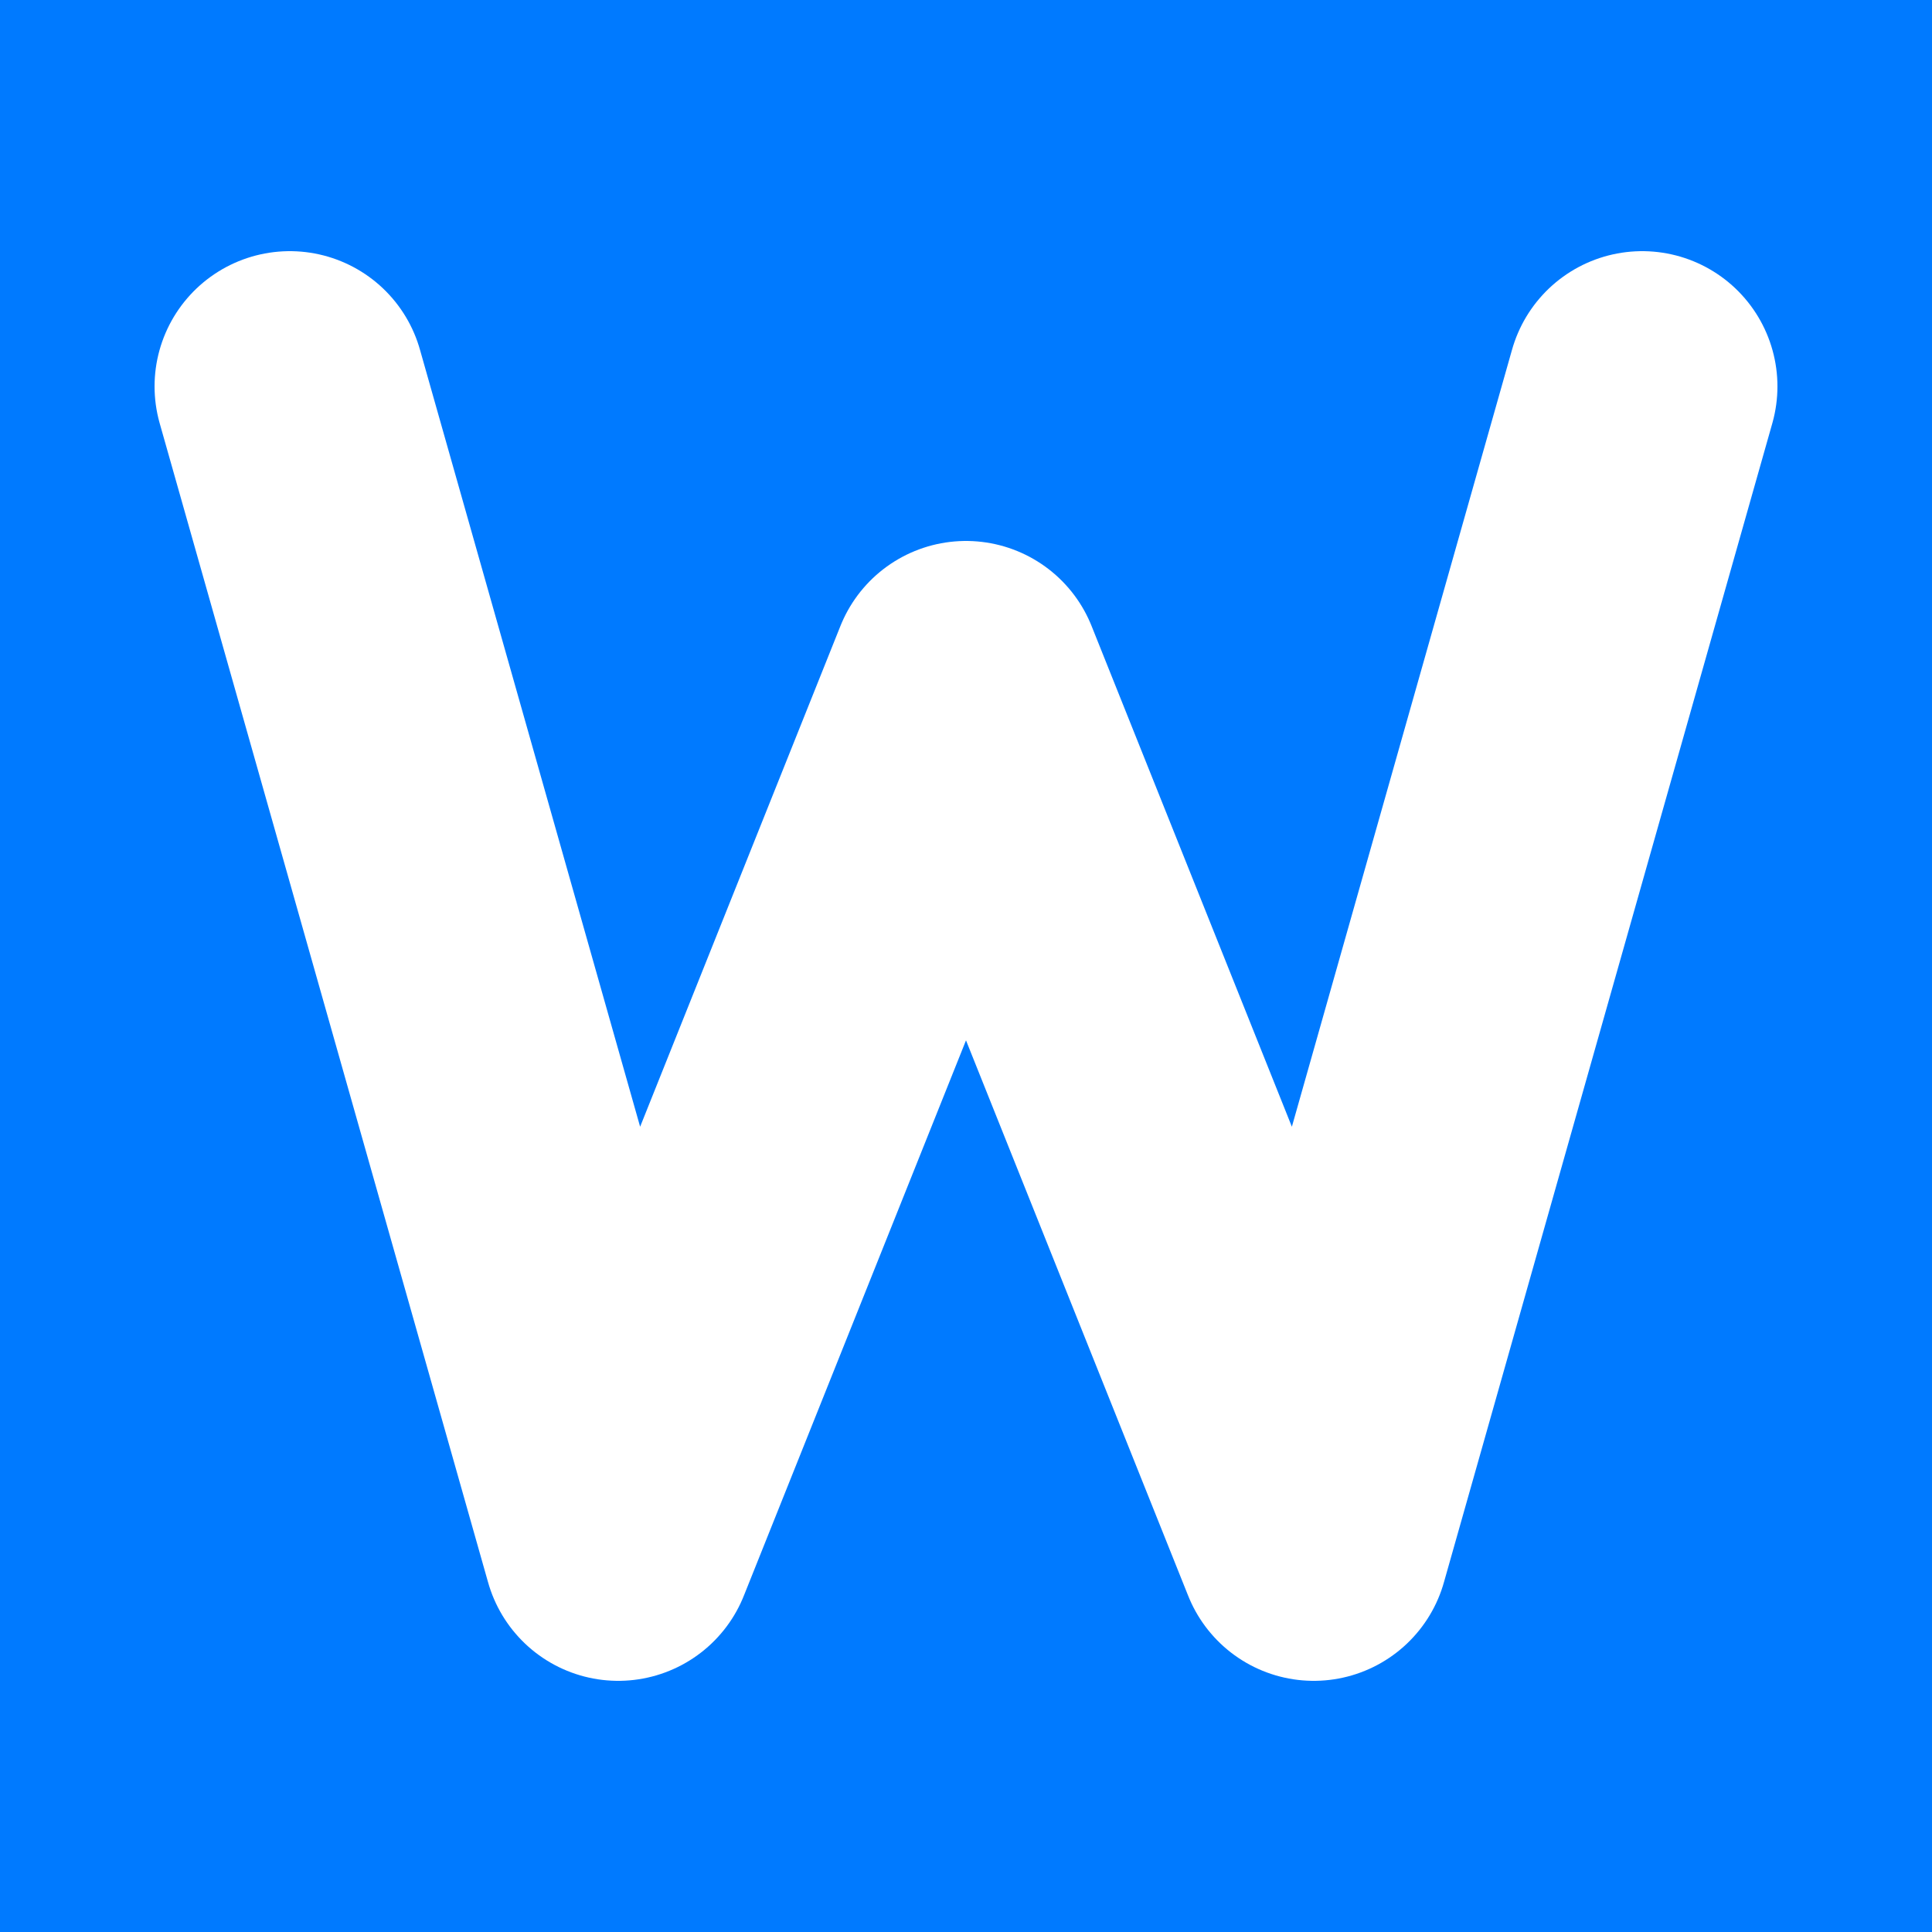
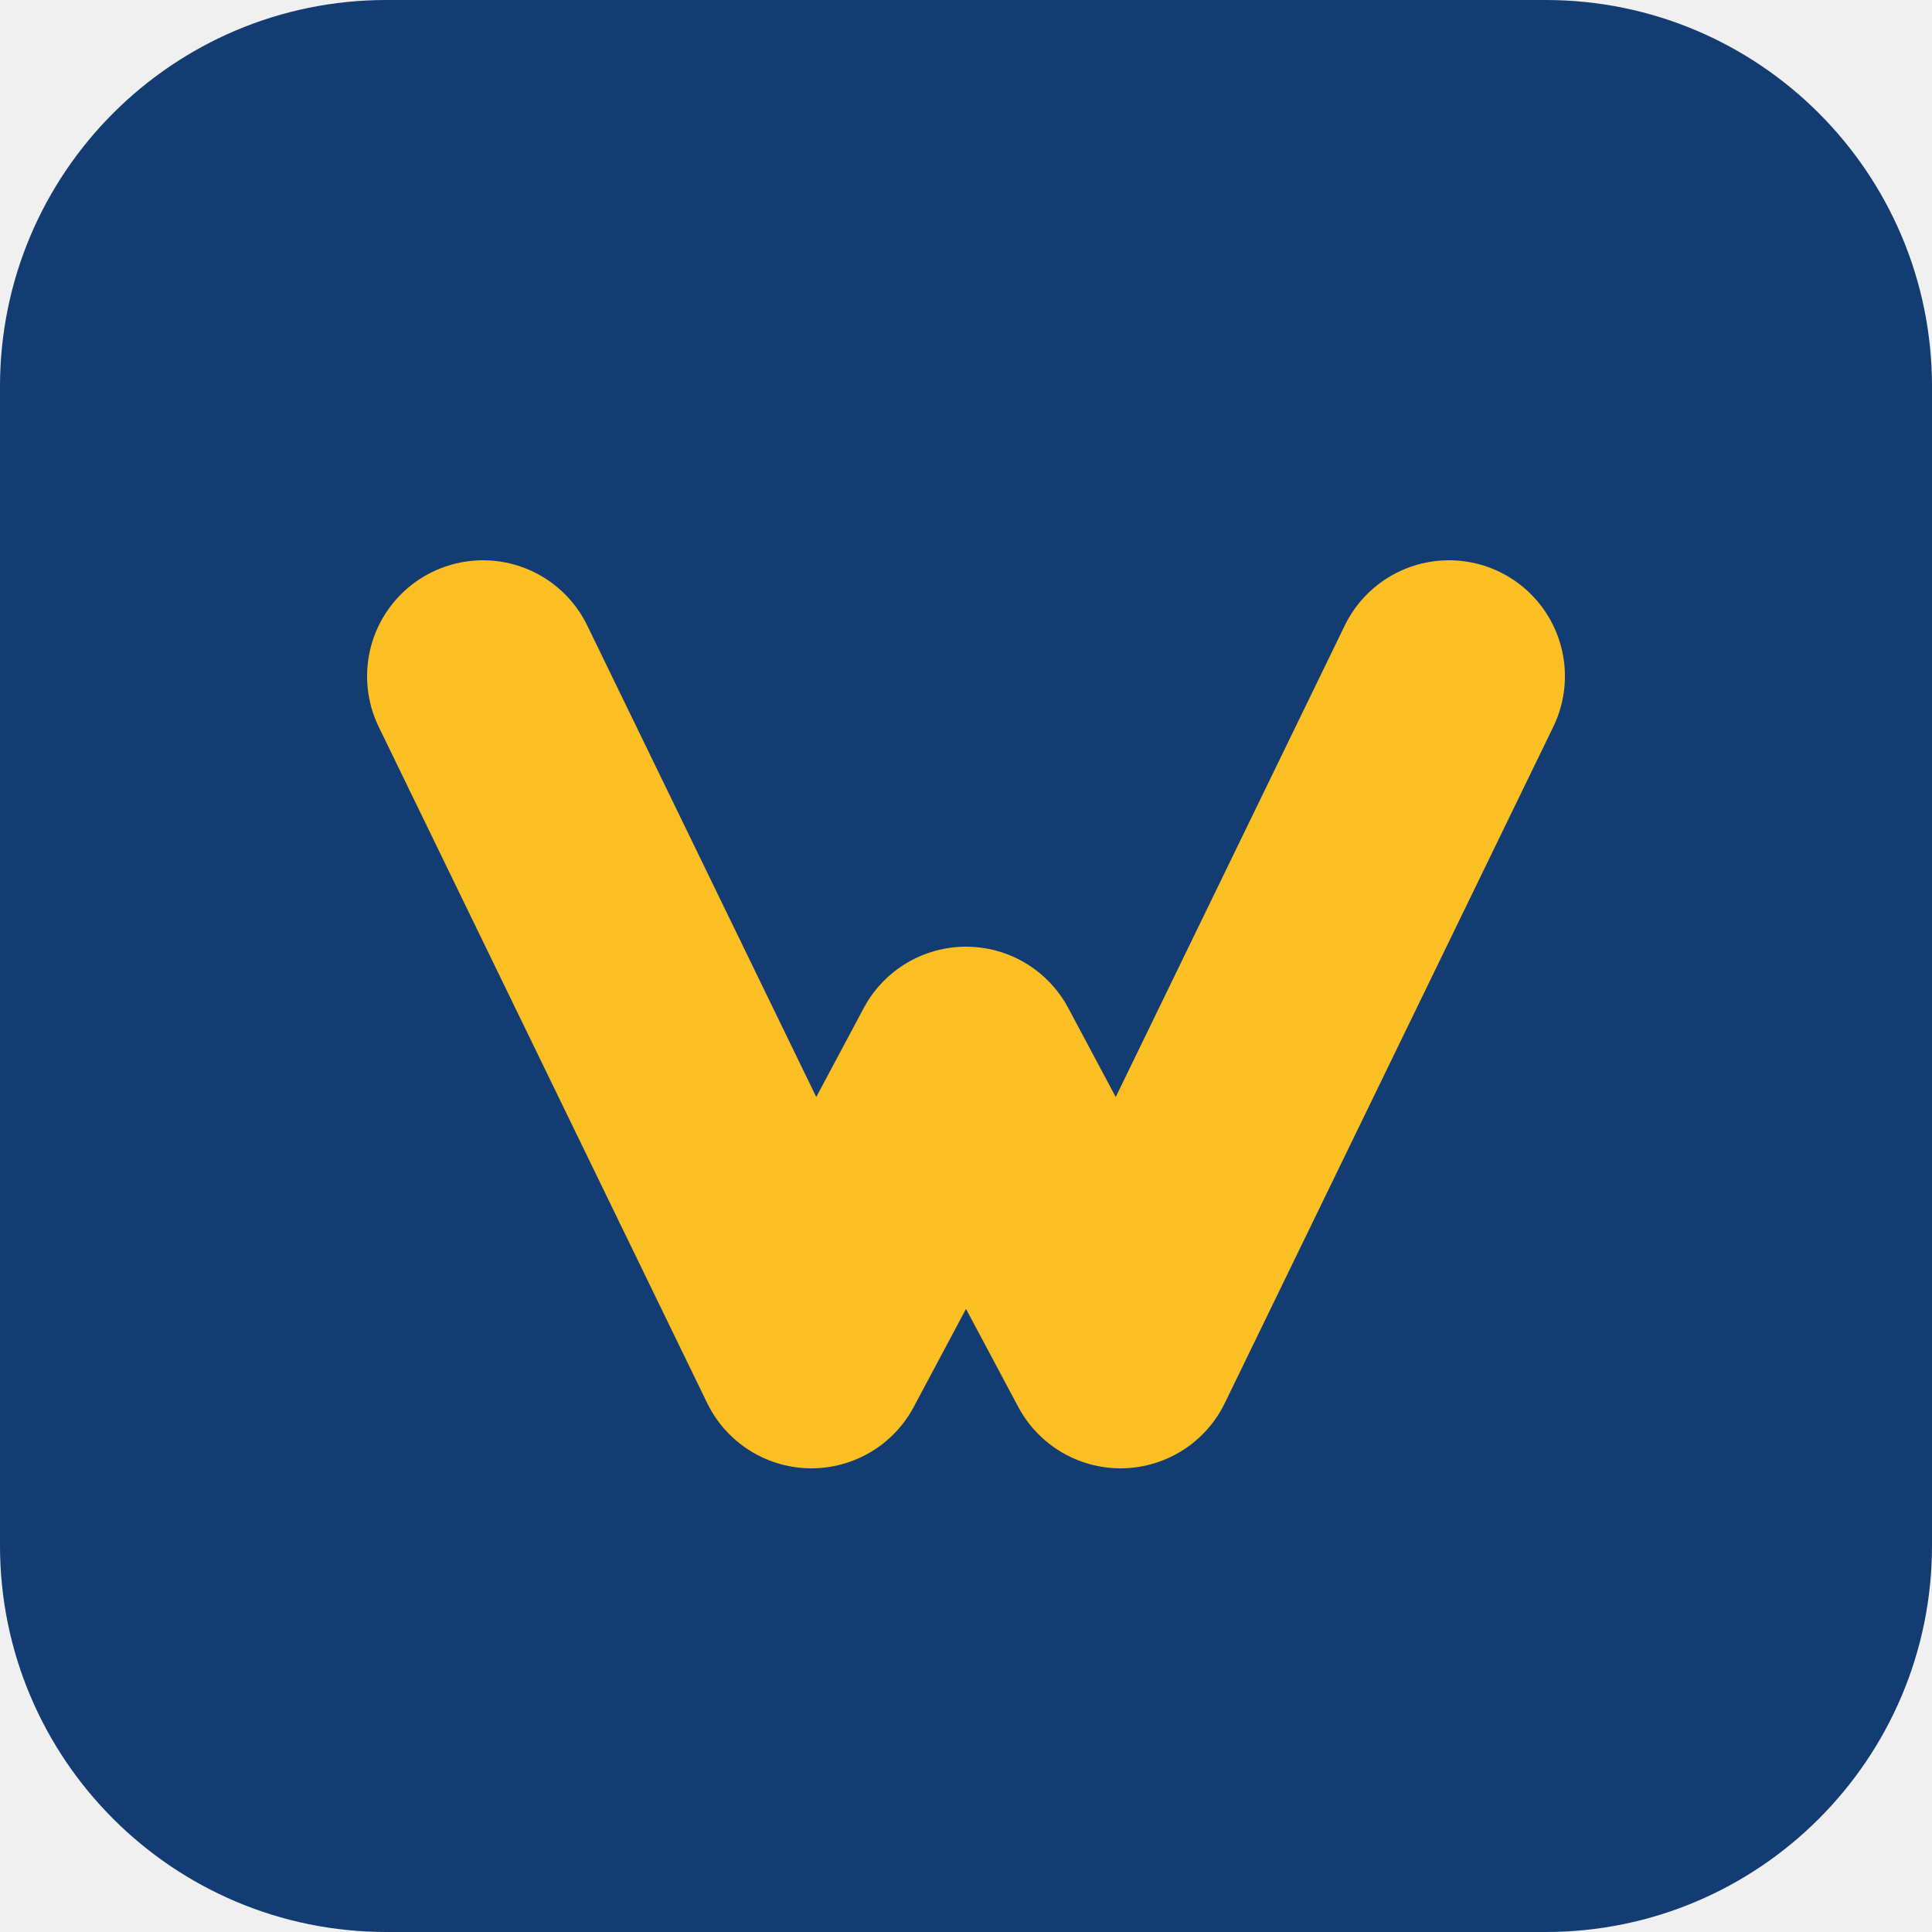
- <svg xmlns="http://www.w3.org/2000/svg" viewBox="0 0 100 100" fill="none">
-   <rect width="100" height="100" fill="#007AFF" />
-   <g stroke="#FFFFFF" stroke-width="14" stroke-linecap="round" stroke-linejoin="round" fill="none">
-     <path d="M15 20 L32 80 L50 35 L68 80 L85 20" />
-   </g>
+ <svg xmlns="http://www.w3.org/2000/svg" viewBox="0 0 100 100">
+   <rect width="100" height="100" rx="20" fill="#133D72" />
+   <path d="M25 35 L42 70 L50 55 L58 70 L75 35" stroke="#FBBF24" stroke-width="12" fill="none" stroke-linejoin="round" stroke-linecap="round" />
</svg>
